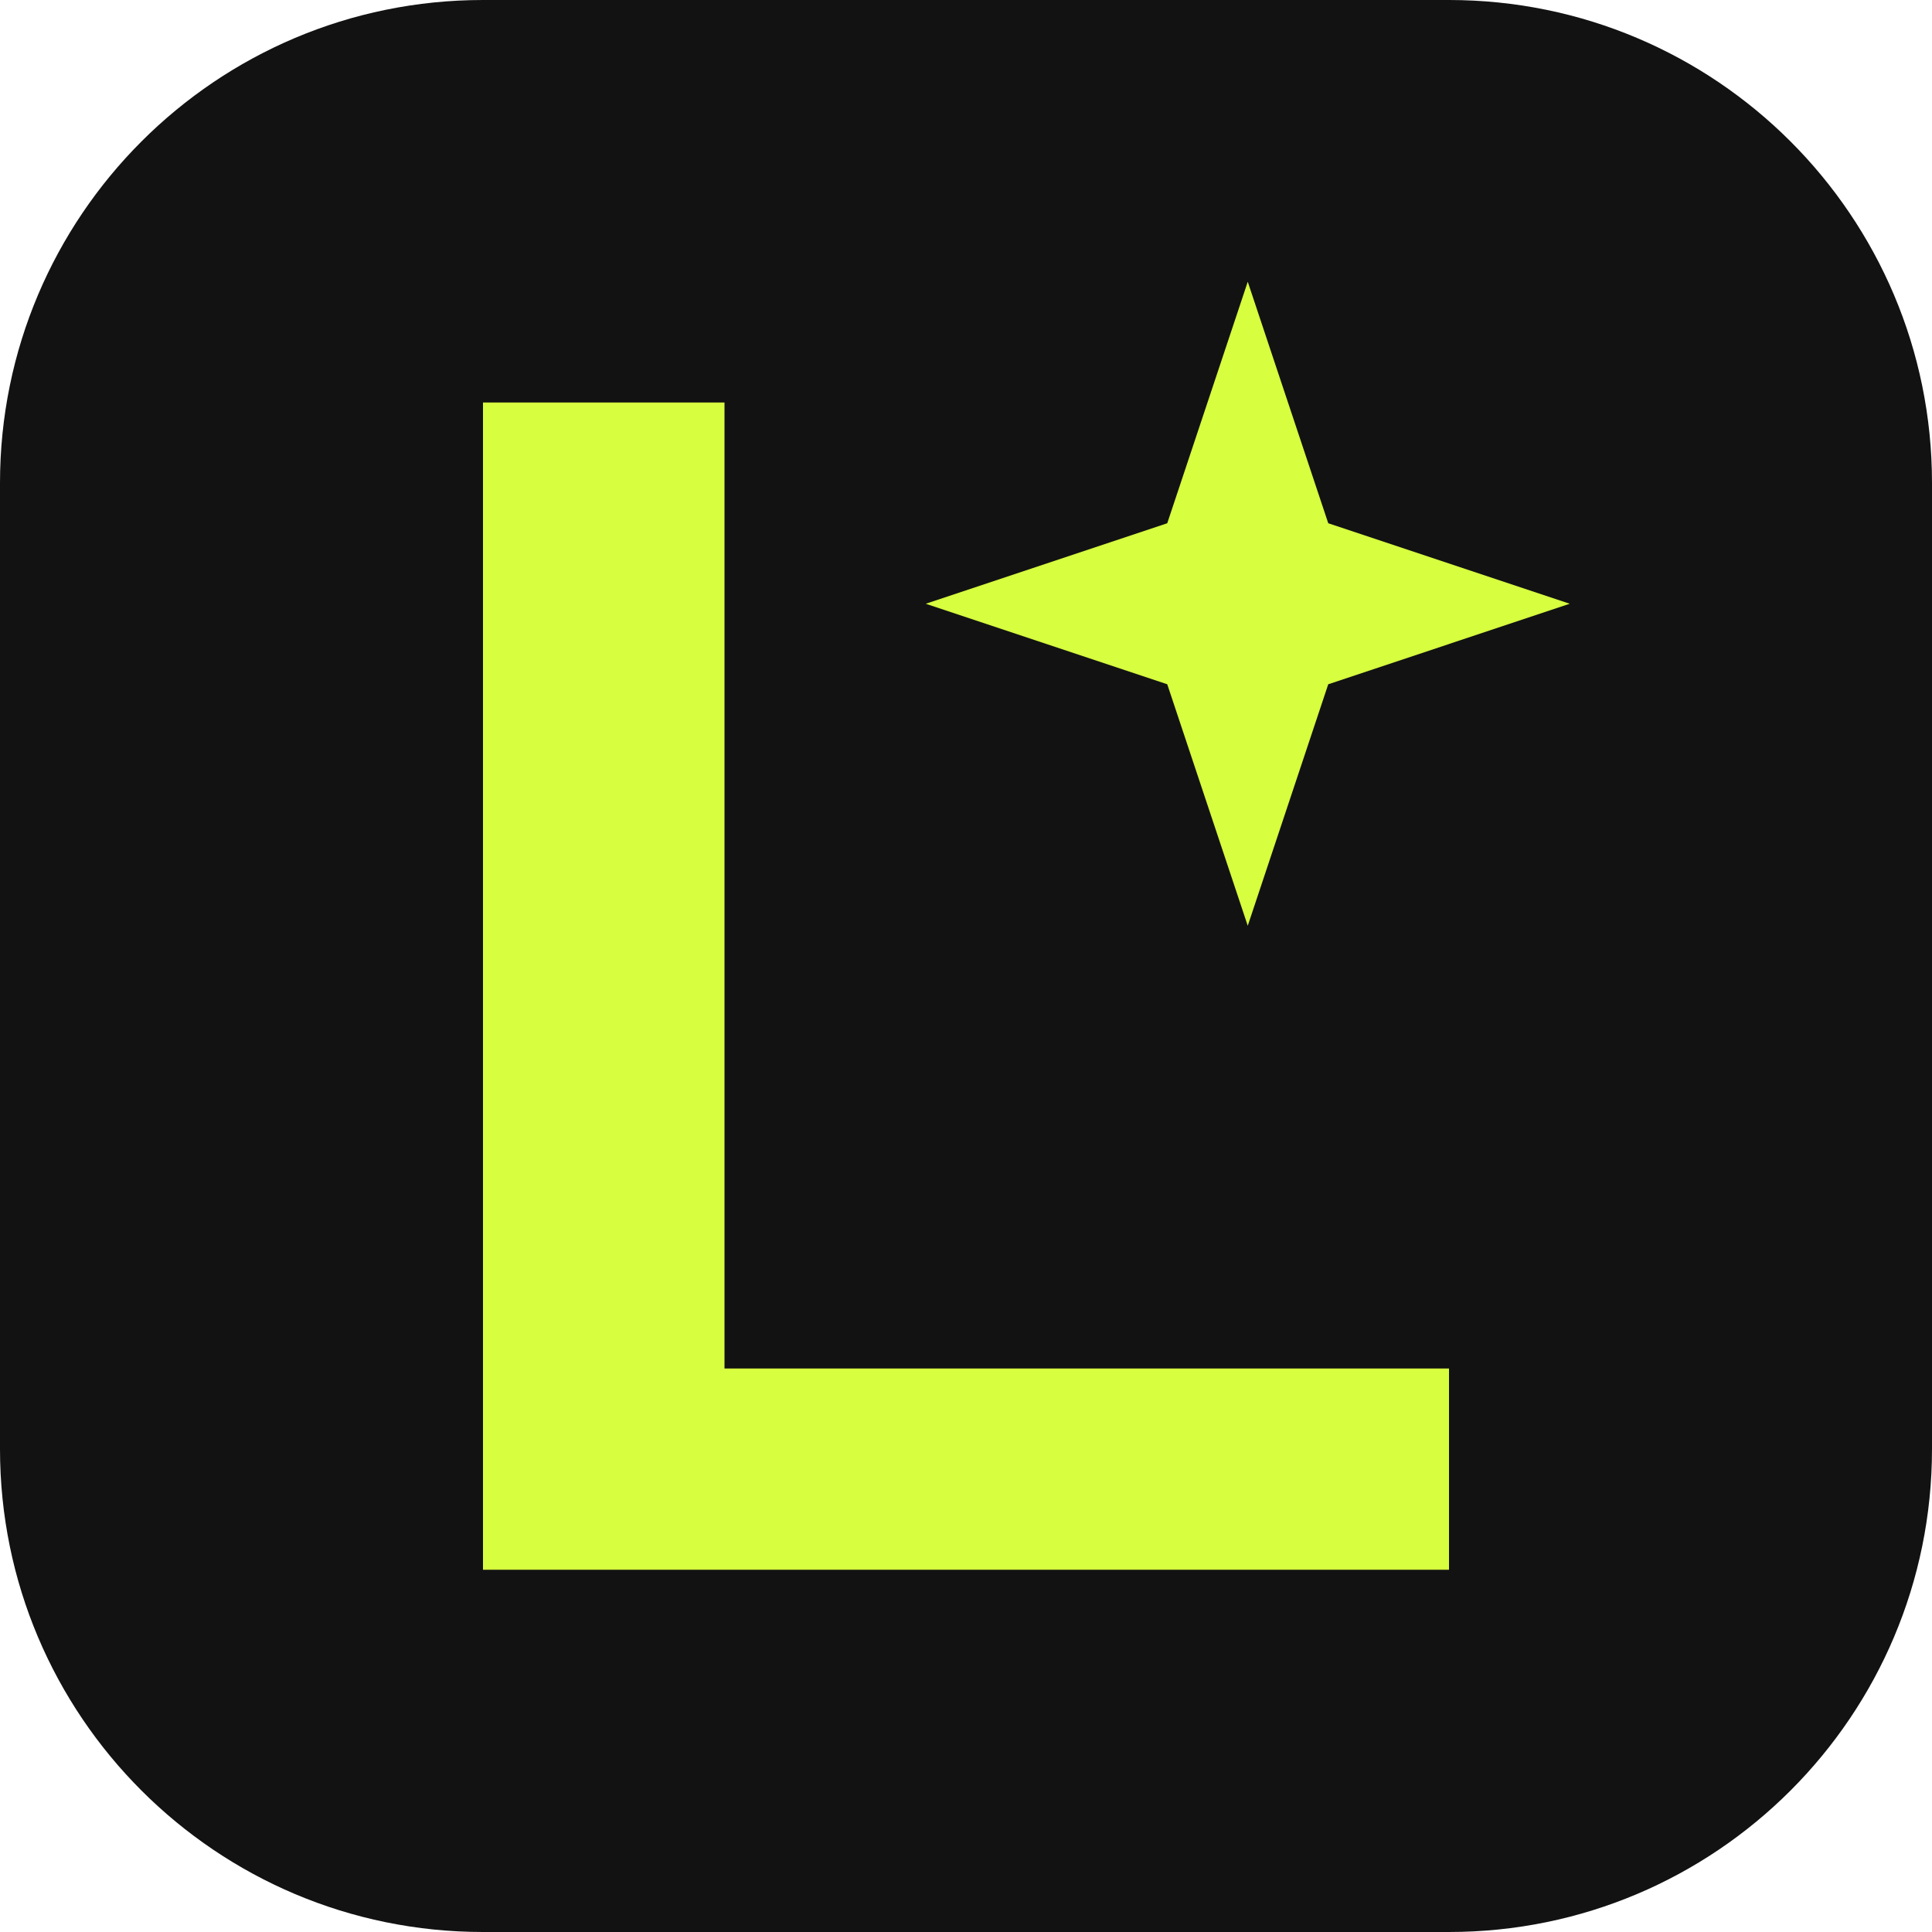
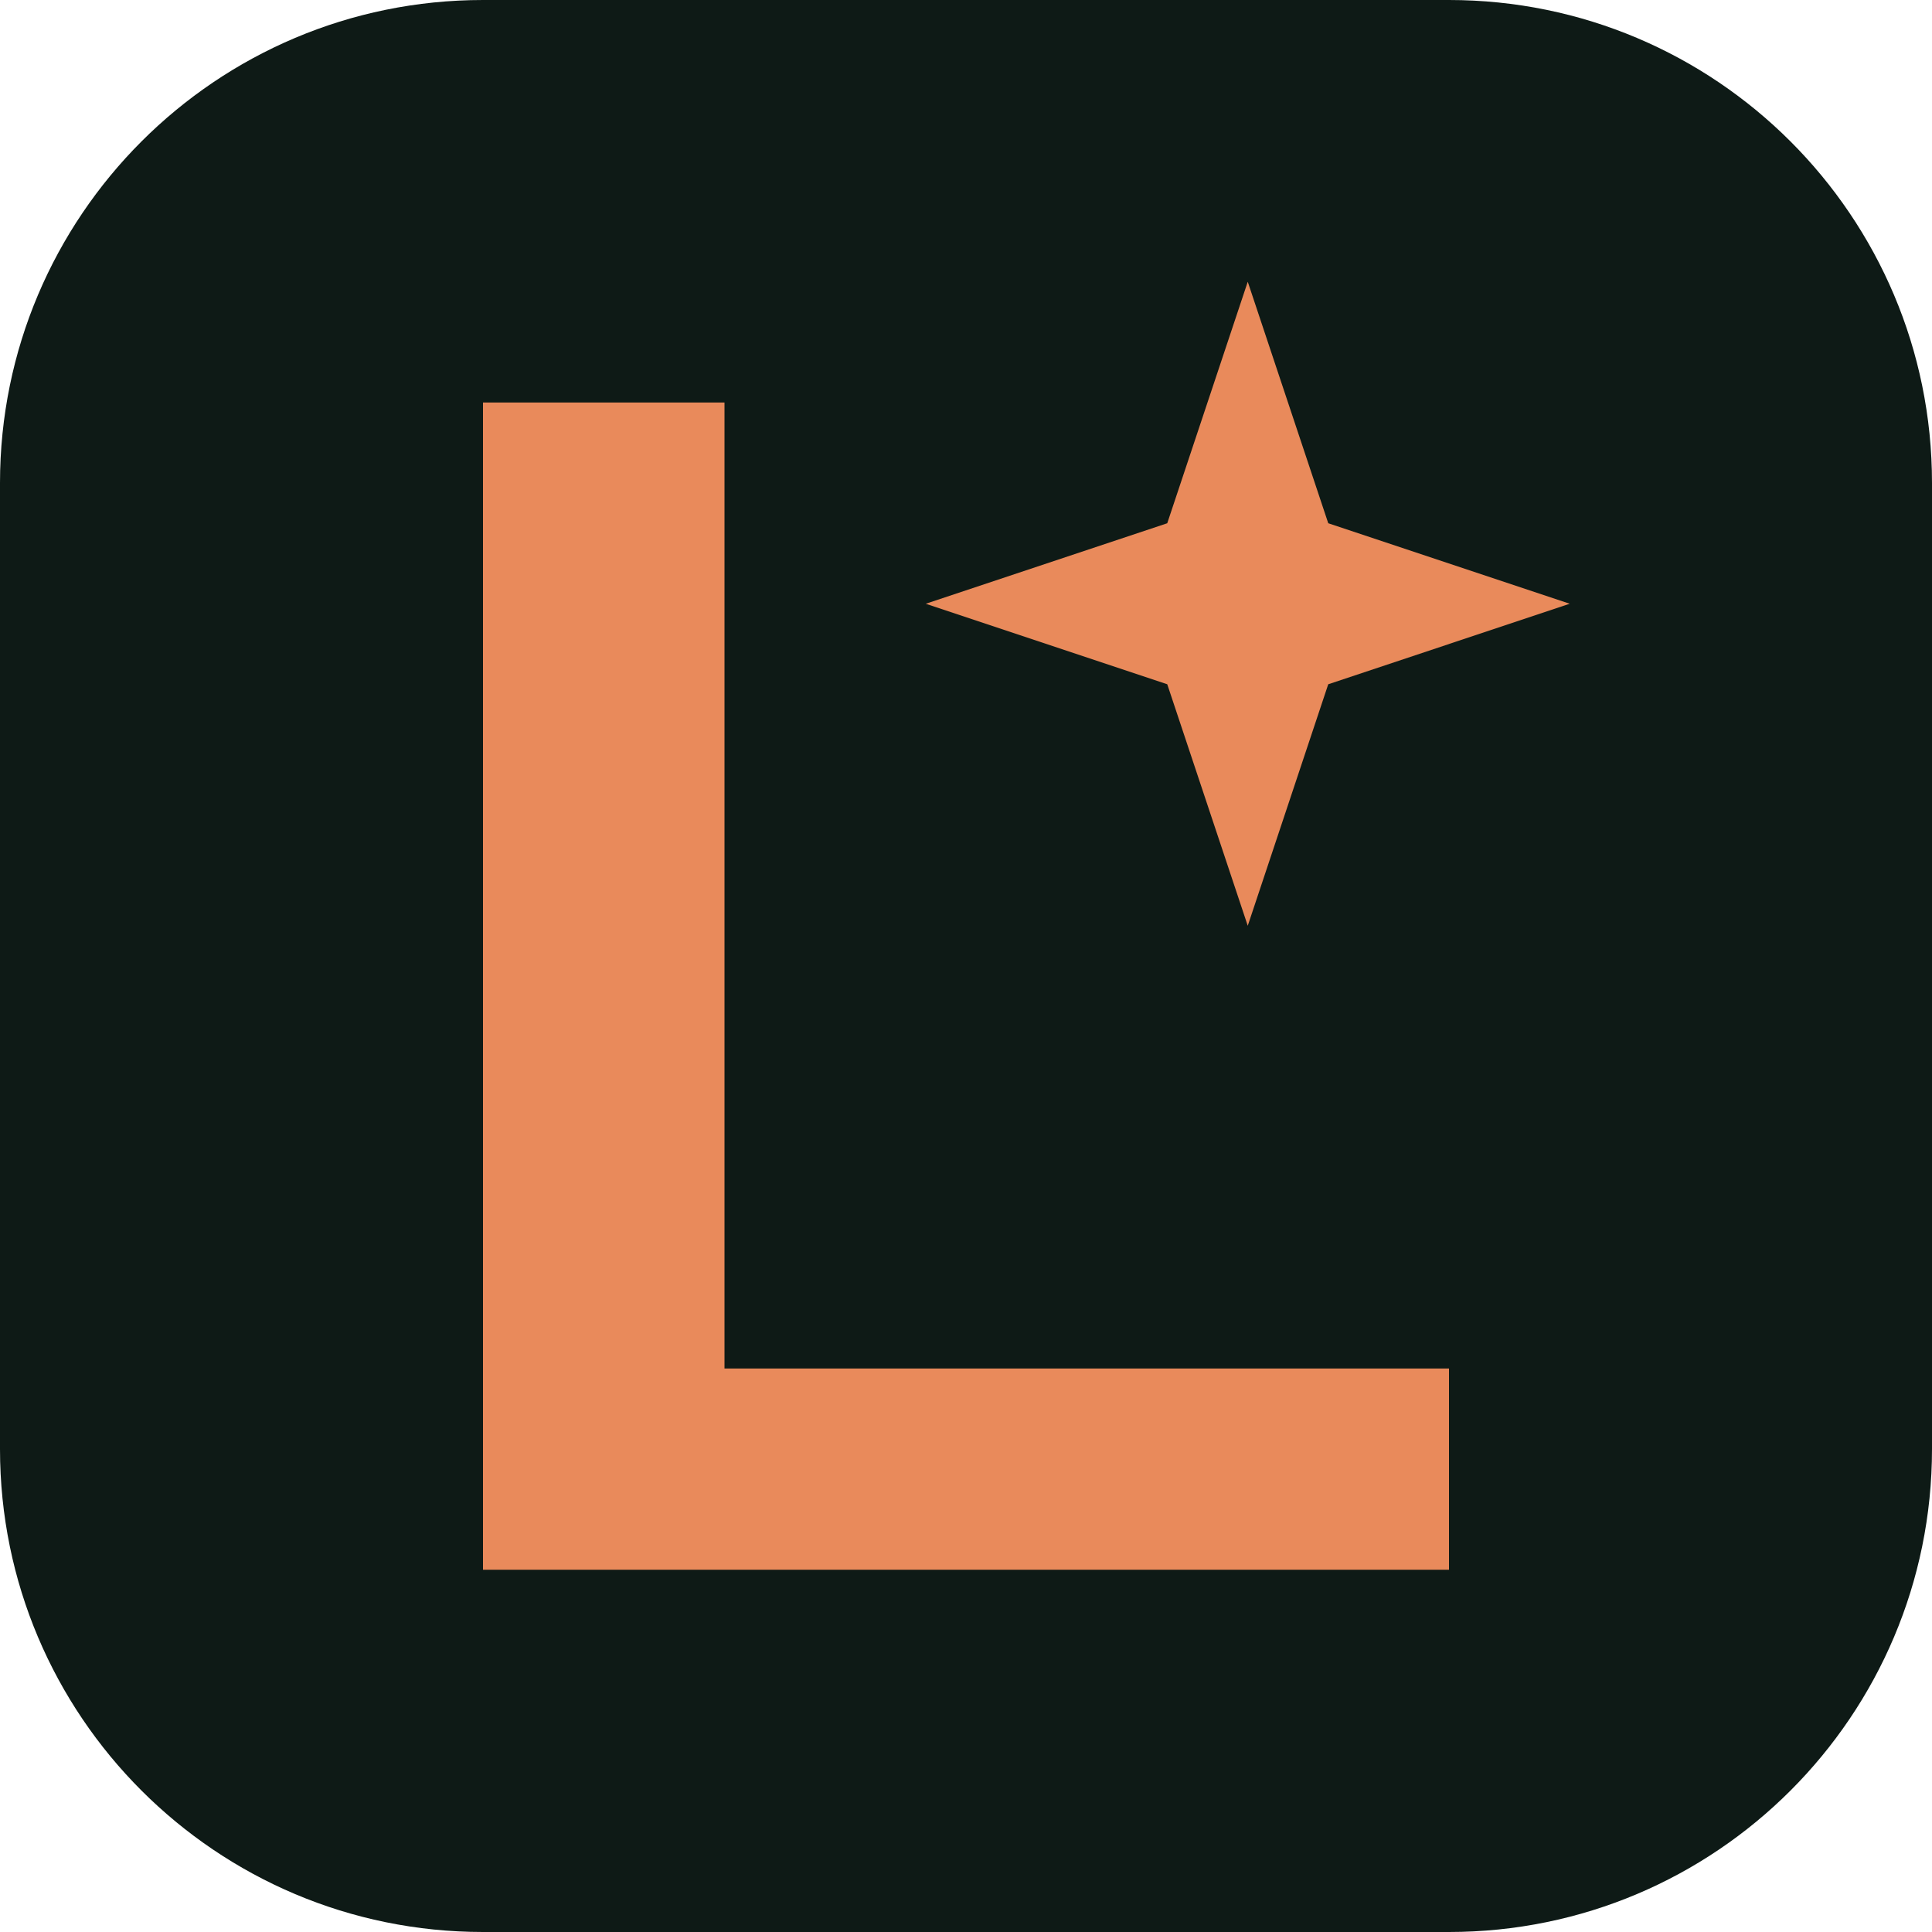
<svg xmlns="http://www.w3.org/2000/svg" viewBox="0 0 48 48">
-   <rect width="48" height="48" rx="12" fill="#121212" />
-   <path d="M12 10h6v24h18v5H12z" fill="#d7ff3f" />
-   <path d="m31 7 2 6 6 2-6 2-2 6-2-6-6-2 6-2z" fill="#d7ff3f" />
+   <rect width="48" height="48" rx="12" fill="#0e1a16" />
+   <path d="M12 10h6v24h18v5H12z" fill="#e98a5b" />
+   <path d="m31 7 2 6 6 2-6 2-2 6-2-6-6-2 6-2z" fill="#e98a5b" />
</svg>
